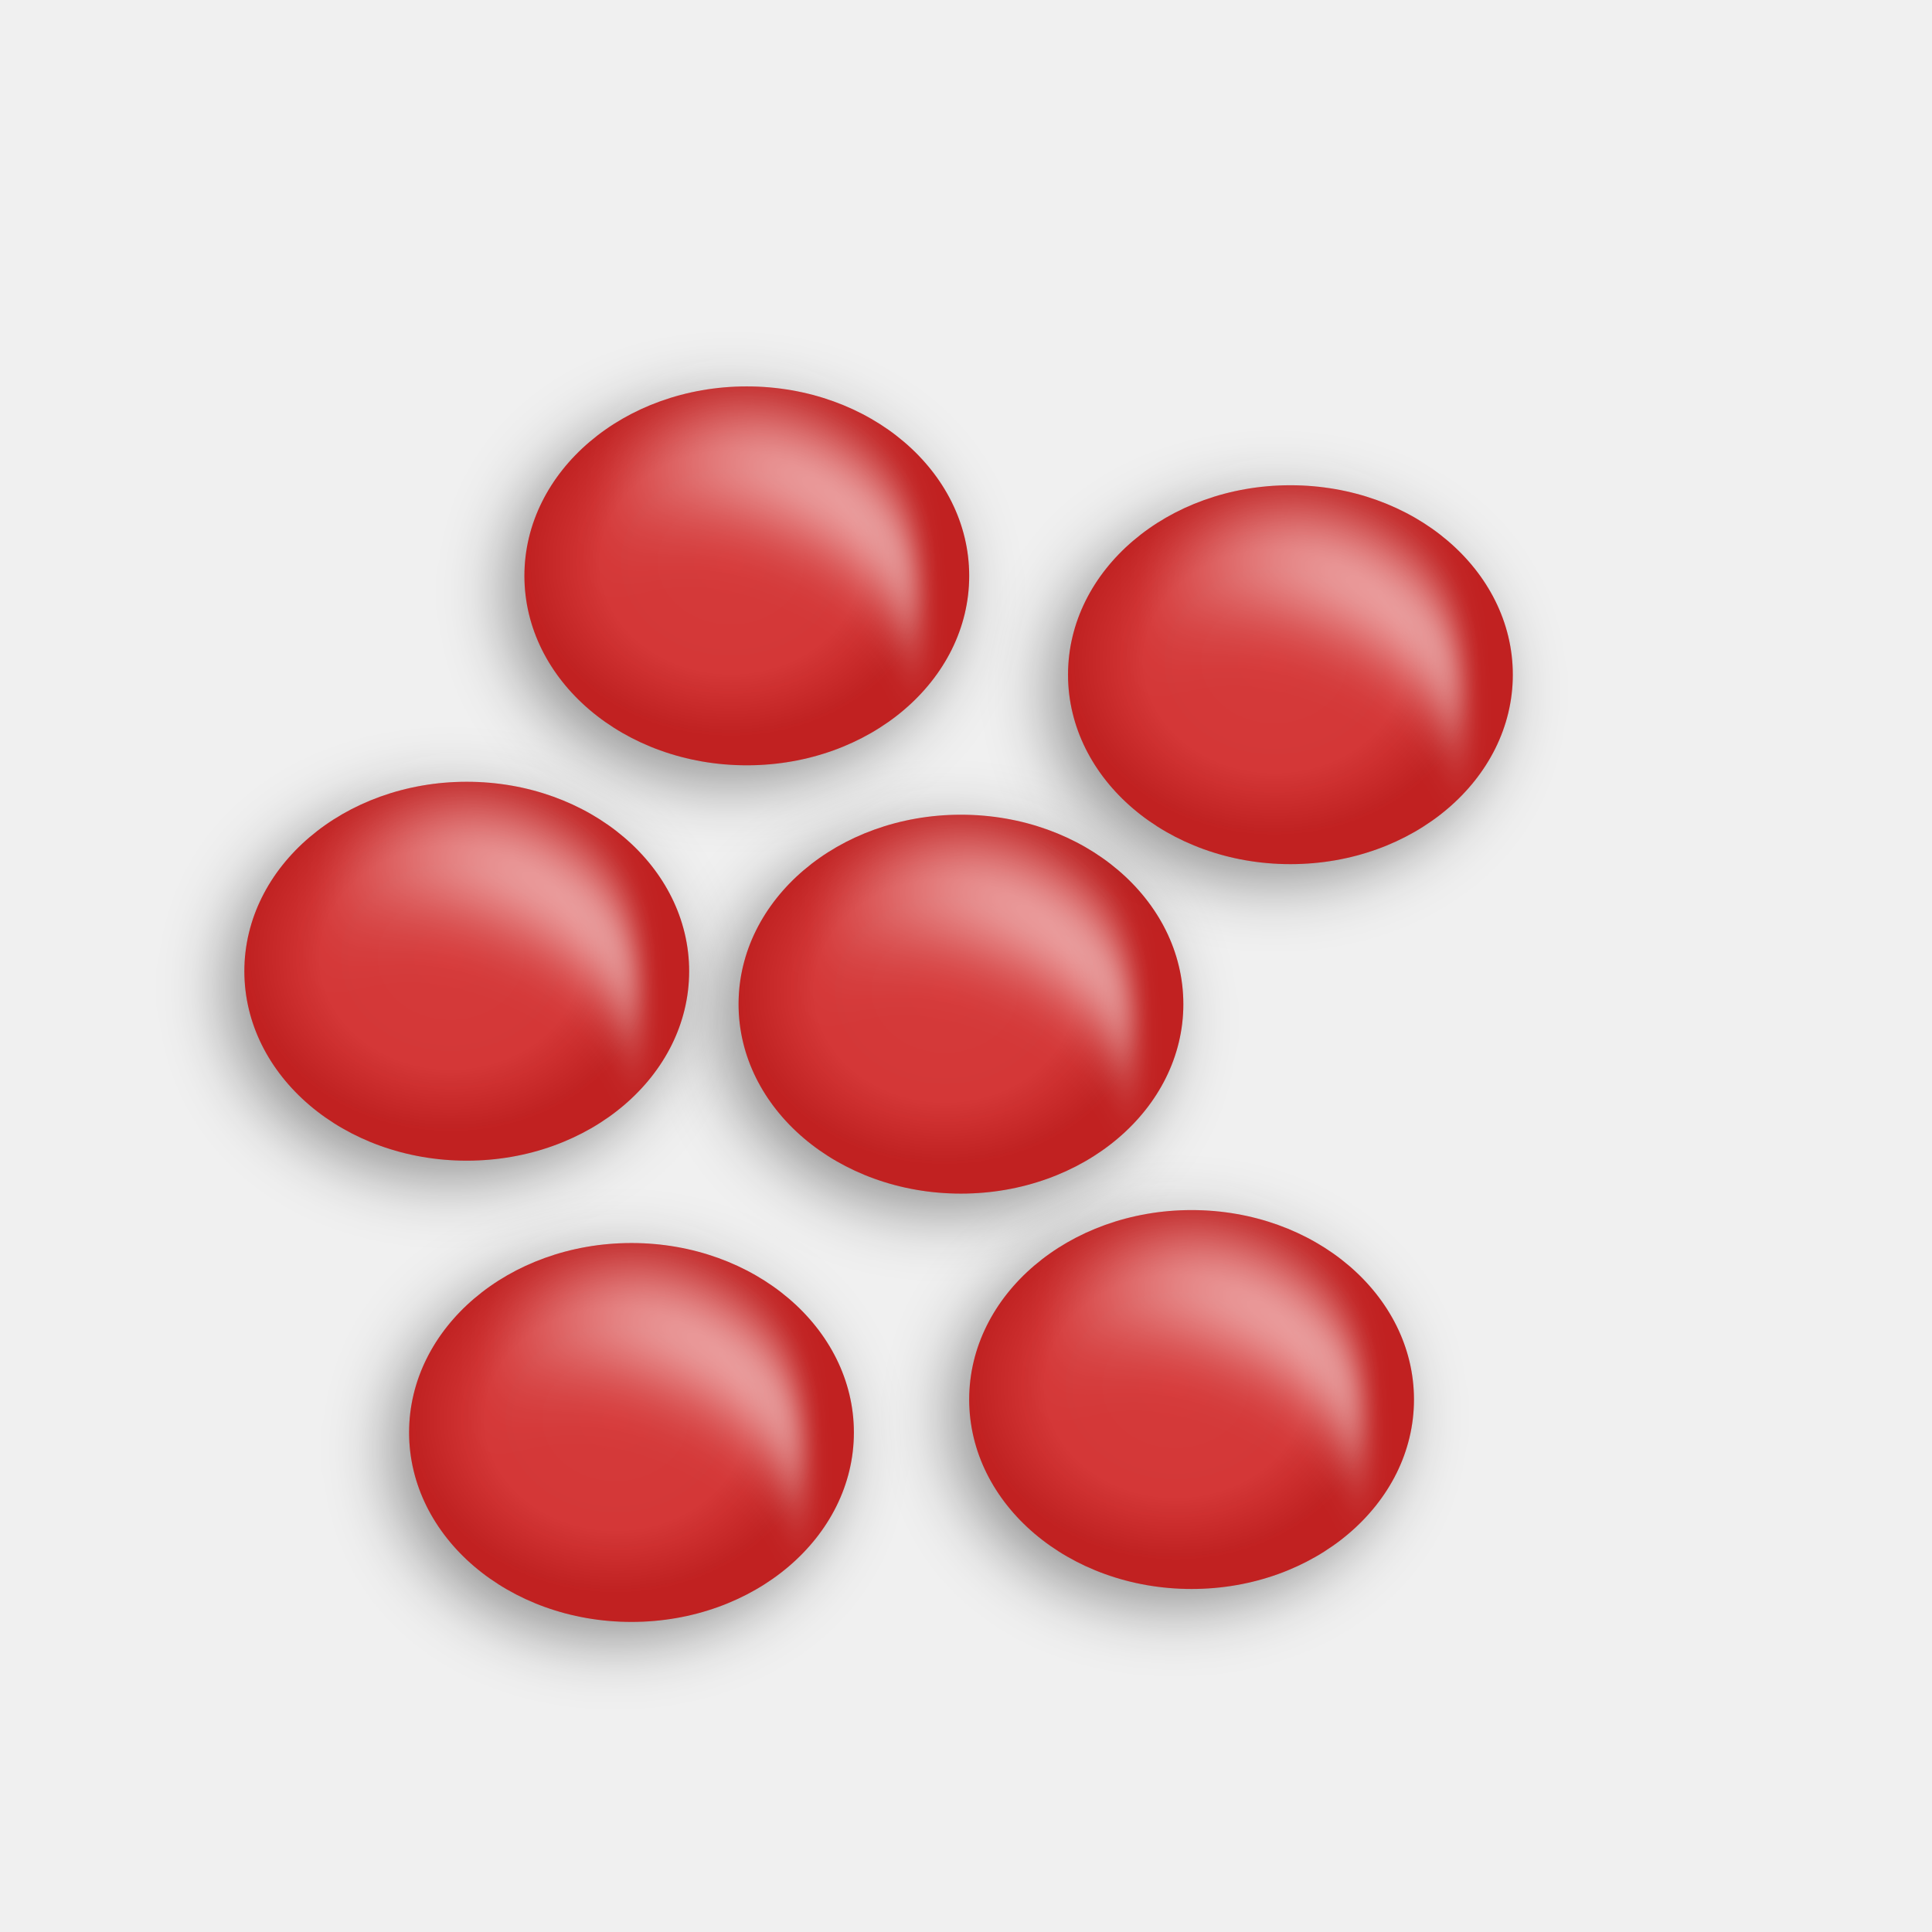
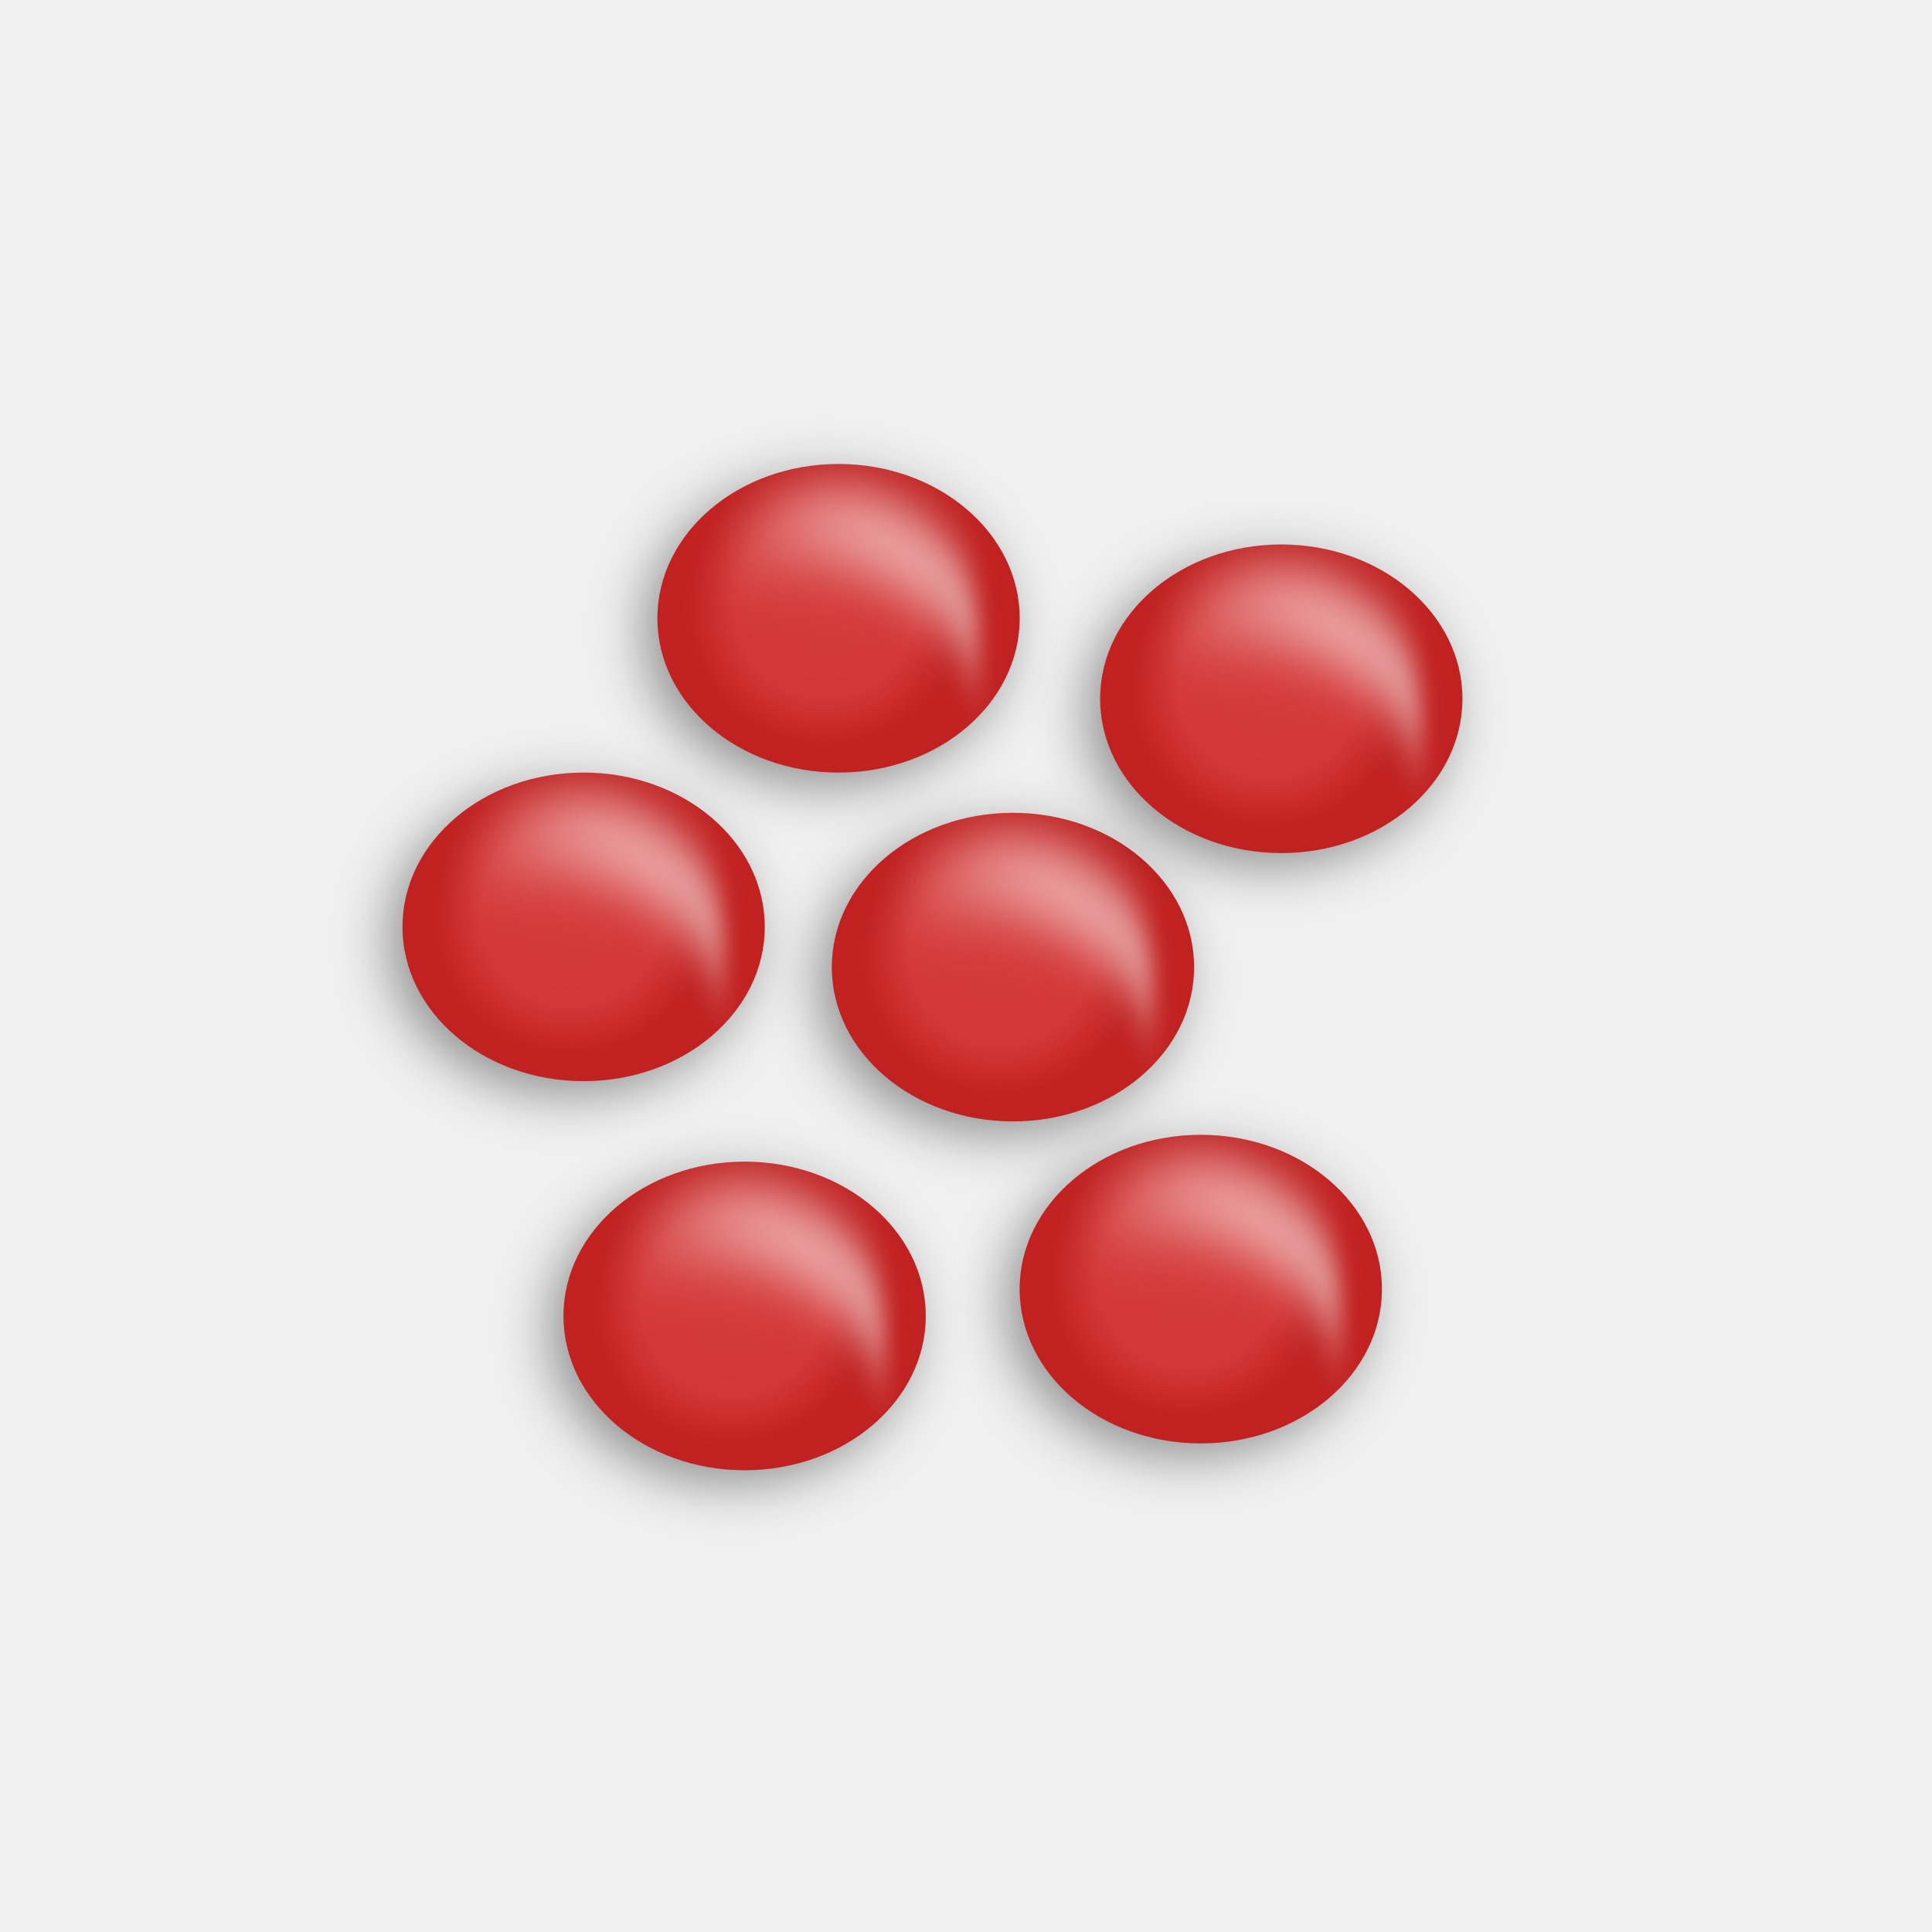
- <svg xmlns="http://www.w3.org/2000/svg" xmlns:xlink="http://www.w3.org/1999/xlink" width="100px" height="100px" viewBox="0 0 100 100" version="1.1" id="svg2006">
-   <defs id="defs1924">
-     <filter x="-0.178" y="-0.209" width="1.356" height="1.417" filterUnits="objectBoundingBox" id="filter-1">
-       <feGaussianBlur stdDeviation="2" in="SourceGraphic" id="feGaussianBlur1868" />
+ <svg xmlns="http://www.w3.org/2000/svg" xmlns:xlink="http://www.w3.org/1999/xlink" width="144px" height="144px" viewBox="0 0 144 144" version="1.1">
+   <defs>
+     <filter x="-22.2%" y="-26.1%" width="144.4%" height="152.2%" filterUnits="objectBoundingBox" id="filter-1">
+       <feGaussianBlur stdDeviation="2" in="SourceGraphic" />
    </filter>
    <radialGradient cx="46.388%" cy="46.388%" fx="46.388%" fy="46.388%" r="46.157%" gradientTransform="translate(0.463878,0.463878),scale(0.851852,1),rotate(90),translate(-0.463878,-0.463878)" id="radialGradient-2">
-       <stop stop-color="#FFFFFF" stop-opacity="0.1" offset="0%" id="stop1871" />
-       <stop stop-color="#FFFFFF" stop-opacity="0.086" offset="63.589%" id="stop1873" />
-       <stop stop-color="#000000" stop-opacity="0.08" offset="100%" id="stop1875" />
+       <stop stop-color="#FFFFFF" stop-opacity="0.1" offset="0%" />
+       <stop stop-color="#FFFFFF" stop-opacity="0.086" offset="63.589%" />
+       <stop stop-color="#000000" stop-opacity="0.08" offset="100%" />
    </radialGradient>
    <ellipse id="path-3" cx="13.5" cy="11.5" rx="13.5" ry="11.5" />
    <radialGradient cx="46.388%" cy="46.388%" fx="46.388%" fy="46.388%" r="46.157%" gradientTransform="translate(0.463878,0.463878),scale(0.851852,1),rotate(90),translate(-0.463878,-0.463878)" id="radialGradient-4">
-       <stop stop-color="#D02424" stop-opacity="0.1" offset="0%" id="stop1879" />
-       <stop stop-color="#D02424" stop-opacity="0.086" offset="63.589%" id="stop1881" />
-       <stop stop-color="#D02424" stop-opacity="0.08" offset="100%" id="stop1883" />
+       <stop stop-color="#D02424" stop-opacity="0.1" offset="0%" />
+       <stop stop-color="#D02424" stop-opacity="0.086" offset="63.589%" />
+       <stop stop-color="#D02424" stop-opacity="0.08" offset="100%" />
    </radialGradient>
-     <filter x="-0.277" y="-0.309" width="1.554" height="1.618" filterUnits="objectBoundingBox" id="filter-5">
-       <feGaussianBlur stdDeviation="2" in="SourceGraphic" id="feGaussianBlur1886" />
+     <filter x="-34.6%" y="-38.6%" width="169.2%" height="177.3%" filterUnits="objectBoundingBox" id="filter-5">
+       <feGaussianBlur stdDeviation="2" in="SourceGraphic" />
    </filter>
-     <filter x="-0.178" y="-0.209" width="1.356" height="1.417" filterUnits="objectBoundingBox" id="filter-6">
-       <feGaussianBlur stdDeviation="2" in="SourceGraphic" id="feGaussianBlur1889" />
+     <filter x="-22.2%" y="-26.1%" width="144.4%" height="152.2%" filterUnits="objectBoundingBox" id="filter-6">
+       <feGaussianBlur stdDeviation="2" in="SourceGraphic" />
    </filter>
    <ellipse id="path-7" cx="13.5" cy="11.5" rx="13.5" ry="11.5" />
-     <filter x="-0.277" y="-0.309" width="1.554" height="1.618" filterUnits="objectBoundingBox" id="filter-8">
-       <feGaussianBlur stdDeviation="2" in="SourceGraphic" id="feGaussianBlur1893" />
+     <filter x="-34.6%" y="-38.6%" width="169.2%" height="177.3%" filterUnits="objectBoundingBox" id="filter-8">
+       <feGaussianBlur stdDeviation="2" in="SourceGraphic" />
    </filter>
-     <filter x="-0.178" y="-0.209" width="1.356" height="1.417" filterUnits="objectBoundingBox" id="filter-9">
-       <feGaussianBlur stdDeviation="2" in="SourceGraphic" id="feGaussianBlur1896" />
+     <filter x="-22.2%" y="-26.1%" width="144.4%" height="152.2%" filterUnits="objectBoundingBox" id="filter-9">
+       <feGaussianBlur stdDeviation="2" in="SourceGraphic" />
    </filter>
    <ellipse id="path-10" cx="13.5" cy="11.5" rx="13.5" ry="11.5" />
-     <filter x="-0.277" y="-0.309" width="1.554" height="1.618" filterUnits="objectBoundingBox" id="filter-11">
-       <feGaussianBlur stdDeviation="2" in="SourceGraphic" id="feGaussianBlur1900" />
+     <filter x="-34.6%" y="-38.6%" width="169.2%" height="177.3%" filterUnits="objectBoundingBox" id="filter-11">
+       <feGaussianBlur stdDeviation="2" in="SourceGraphic" />
    </filter>
-     <filter x="-0.178" y="-0.209" width="1.356" height="1.417" filterUnits="objectBoundingBox" id="filter-12">
-       <feGaussianBlur stdDeviation="2" in="SourceGraphic" id="feGaussianBlur1903" />
+     <filter x="-22.2%" y="-26.1%" width="144.4%" height="152.2%" filterUnits="objectBoundingBox" id="filter-12">
+       <feGaussianBlur stdDeviation="2" in="SourceGraphic" />
    </filter>
    <ellipse id="path-13" cx="13.5" cy="11.5" rx="13.5" ry="11.5" />
-     <filter x="-0.277" y="-0.309" width="1.554" height="1.618" filterUnits="objectBoundingBox" id="filter-14">
-       <feGaussianBlur stdDeviation="2" in="SourceGraphic" id="feGaussianBlur1907" />
+     <filter x="-34.6%" y="-38.6%" width="169.2%" height="177.3%" filterUnits="objectBoundingBox" id="filter-14">
+       <feGaussianBlur stdDeviation="2" in="SourceGraphic" />
    </filter>
-     <filter x="-0.178" y="-0.209" width="1.356" height="1.417" filterUnits="objectBoundingBox" id="filter-15">
-       <feGaussianBlur stdDeviation="2" in="SourceGraphic" id="feGaussianBlur1910" />
+     <filter x="-22.2%" y="-26.1%" width="144.4%" height="152.2%" filterUnits="objectBoundingBox" id="filter-15">
+       <feGaussianBlur stdDeviation="2" in="SourceGraphic" />
    </filter>
    <ellipse id="path-16" cx="13.5" cy="11.5" rx="13.5" ry="11.5" />
-     <filter x="-0.277" y="-0.309" width="1.554" height="1.618" filterUnits="objectBoundingBox" id="filter-17">
-       <feGaussianBlur stdDeviation="2" in="SourceGraphic" id="feGaussianBlur1914" />
+     <filter x="-34.6%" y="-38.6%" width="169.2%" height="177.3%" filterUnits="objectBoundingBox" id="filter-17">
+       <feGaussianBlur stdDeviation="2" in="SourceGraphic" />
    </filter>
-     <filter x="-0.178" y="-0.209" width="1.356" height="1.417" filterUnits="objectBoundingBox" id="filter-18">
-       <feGaussianBlur stdDeviation="2" in="SourceGraphic" id="feGaussianBlur1917" />
+     <filter x="-22.2%" y="-26.1%" width="144.4%" height="152.2%" filterUnits="objectBoundingBox" id="filter-18">
+       <feGaussianBlur stdDeviation="2" in="SourceGraphic" />
    </filter>
    <ellipse id="path-19" cx="13.5" cy="11.5" rx="13.5" ry="11.5" />
-     <filter x="-0.277" y="-0.309" width="1.554" height="1.618" filterUnits="objectBoundingBox" id="filter-20">
-       <feGaussianBlur stdDeviation="2" in="SourceGraphic" id="feGaussianBlur1921" />
+     <filter x="-34.6%" y="-38.6%" width="169.2%" height="177.3%" filterUnits="objectBoundingBox" id="filter-20">
+       <feGaussianBlur stdDeviation="2" in="SourceGraphic" />
    </filter>
-     <radialGradient xlink:href="#radialGradient-4" id="radialGradient4293" gradientTransform="scale(1.083473,0.9229582)" cx="11.56" cy="11.56" fx="11.56" fy="11.56" r="11.502" gradientUnits="userSpaceOnUse" />
-     <radialGradient xlink:href="#radialGradient-2" id="radialGradient4295" gradientTransform="scale(1.083473,0.9229582)" cx="17.098" cy="18.692" fx="17.098" fy="18.692" r="11.502" gradientUnits="userSpaceOnUse" />
-     <radialGradient xlink:href="#radialGradient-4" id="radialGradient4297" gradientTransform="scale(1.083473,0.9229582)" cx="11.56" cy="11.56" fx="11.56" fy="11.56" r="11.502" gradientUnits="userSpaceOnUse" />
-     <radialGradient xlink:href="#radialGradient-2" id="radialGradient4299" gradientTransform="scale(1.083473,0.9229582)" cx="17.098" cy="18.692" fx="17.098" fy="18.692" r="11.502" gradientUnits="userSpaceOnUse" />
-     <radialGradient xlink:href="#radialGradient-4" id="radialGradient4301" gradientTransform="scale(1.083473,0.9229582)" cx="11.56" cy="11.56" fx="11.56" fy="11.56" r="11.502" gradientUnits="userSpaceOnUse" />
-     <radialGradient xlink:href="#radialGradient-2" id="radialGradient4303" gradientTransform="scale(1.083473,0.9229582)" cx="17.098" cy="18.692" fx="17.098" fy="18.692" r="11.502" gradientUnits="userSpaceOnUse" />
-     <radialGradient xlink:href="#radialGradient-4" id="radialGradient4305" gradientTransform="scale(1.083473,0.9229582)" cx="11.56" cy="11.56" fx="11.56" fy="11.56" r="11.502" gradientUnits="userSpaceOnUse" />
-     <radialGradient xlink:href="#radialGradient-2" id="radialGradient4307" gradientTransform="scale(1.083473,0.9229582)" cx="17.098" cy="18.692" fx="17.098" fy="18.692" r="11.502" gradientUnits="userSpaceOnUse" />
-     <radialGradient xlink:href="#radialGradient-4" id="radialGradient4309" gradientTransform="scale(1.083473,0.9229582)" cx="11.56" cy="11.56" fx="11.56" fy="11.56" r="11.502" gradientUnits="userSpaceOnUse" />
-     <radialGradient xlink:href="#radialGradient-2" id="radialGradient4311" gradientTransform="scale(1.083473,0.9229582)" cx="17.098" cy="18.692" fx="17.098" fy="18.692" r="11.502" gradientUnits="userSpaceOnUse" />
-     <radialGradient xlink:href="#radialGradient-4" id="radialGradient4313" gradientTransform="scale(1.083473,0.9229582)" cx="11.56" cy="11.56" fx="11.56" fy="11.56" r="11.502" gradientUnits="userSpaceOnUse" />
-     <radialGradient xlink:href="#radialGradient-2" id="radialGradient4315" gradientTransform="scale(1.083473,0.9229582)" cx="17.098" cy="18.692" fx="17.098" fy="18.692" r="11.502" gradientUnits="userSpaceOnUse" />
  </defs>
-   <g id="seeds-6" stroke="none" stroke-width="1" fill="none" fill-rule="evenodd" transform="matrix(0.8526587,0,0,0.8526587,6.679716,7.566435)">
-     <g id="Group" transform="translate(31,34)">
-       <ellipse id="shadow" fill="#000000" opacity="0.4" style="mix-blend-mode:multiply" filter="url(#filter-1)" cx="18.5" cy="19.083" rx="13.5" ry="11.5" />
-       <g id="colour" transform="translate(6,6.582812)">
-         <use fill="#d02424" xlink:href="#path-3" id="use1927" x="0" y="0" width="100%" height="100%" />
-         <use fill="url(#radialGradient-4)" xlink:href="#path-3" id="use1929" style="fill:url(#radialGradient4293)" x="0" y="0" width="100%" height="100%" />
+   <g id="seeds-6" stroke="none" stroke-width="1" fill="none" fill-rule="evenodd">
+     <g id="Group" transform="translate(24, 28)">
+       <g transform="translate(32, 26)">
+         <ellipse id="shadow" fill="#000000" opacity="0.4" style="mix-blend-mode: multiply;" filter="url(#filter-1)" cx="18.5" cy="19.083" rx="13.5" ry="11.5" />
+         <g id="colour" transform="translate(6, 6.582812)">
+           <use fill="#D02424" xlink:href="#path-3" />
+           <use fill="url(#radialGradient-4)" xlink:href="#path-3" />
+         </g>
+         <ellipse id="gradient" fill="url(#radialGradient-2)" cx="19.5" cy="18.083" rx="13.5" ry="11.5" />
+         <path d="M12.595,25.035 C11.39,18.696 12.842,14.175 16.952,11.474 C21.061,8.772 25.252,8.852 29.523,11.715 C25.631,10.702 21.79,11.669 17.999,14.614 C14.209,17.558 12.407,21.032 12.595,25.035 Z" id="glow" fill="#FFFFFF" filter="url(#filter-5)" transform="translate(20.85407, 17.2703) rotate(-300) translate(-20.85407, -17.2703) " />
      </g>
-       <ellipse id="gradient" fill="url(#radialGradient-2)" cx="19.5" cy="18.083" rx="13.5" ry="11.5" style="fill:url(#radialGradient4295)" />
-       <path d="m 12.595,25.035 c -1.205,-6.339 0.247,-10.86 4.357,-13.562 4.11,-2.702 8.3,-2.622 12.571,0.241 -3.892,-1.012 -7.734,-0.046 -11.524,2.899 -3.79,2.945 -5.592,6.419 -5.404,10.421 z" id="glow" fill="#ffffff" filter="url(#filter-5)" transform="rotate(60,20.85407,17.2703)" />
-     </g>
-     <g id="g1947" transform="translate(11,60)">
-       <ellipse id="ellipse1935" fill="#000000" opacity="0.4" style="mix-blend-mode:multiply" filter="url(#filter-6)" cx="18.5" cy="19.083" rx="13.5" ry="11.5" />
-       <g id="g1941" transform="translate(6,6.582812)">
-         <use fill="#d02424" xlink:href="#path-7" id="use1937" x="0" y="0" width="100%" height="100%" />
-         <use fill="url(#radialGradient-4)" xlink:href="#path-7" id="use1939" style="fill:url(#radialGradient4297)" x="0" y="0" width="100%" height="100%" />
+       <g transform="translate(12, 52)">
+         <ellipse id="shadow" fill="#000000" opacity="0.4" style="mix-blend-mode: multiply;" filter="url(#filter-6)" cx="18.5" cy="19.083" rx="13.5" ry="11.5" />
+         <g id="colour" transform="translate(6, 6.582812)">
+           <use fill="#D02424" xlink:href="#path-7" />
+           <use fill="url(#radialGradient-4)" xlink:href="#path-7" />
+         </g>
+         <ellipse id="gradient" fill="url(#radialGradient-2)" cx="19.5" cy="18.083" rx="13.5" ry="11.5" />
+         <path d="M12.595,25.035 C11.39,18.696 12.842,14.175 16.952,11.474 C21.061,8.772 25.252,8.852 29.523,11.715 C25.631,10.702 21.79,11.669 17.999,14.614 C14.209,17.558 12.407,21.032 12.595,25.035 Z" id="glow" fill="#FFFFFF" filter="url(#filter-8)" transform="translate(20.85407, 17.2703) rotate(-300) translate(-20.85407, -17.2703) " />
      </g>
-       <ellipse id="ellipse1943" fill="url(#radialGradient-2)" cx="19.5" cy="18.083" rx="13.5" ry="11.5" style="fill:url(#radialGradient4299)" />
-       <path d="m 12.595,25.035 c -1.205,-6.339 0.247,-10.86 4.357,-13.562 4.11,-2.702 8.3,-2.622 12.571,0.241 -3.892,-1.012 -7.734,-0.046 -11.524,2.899 -3.79,2.945 -5.592,6.419 -5.404,10.421 z" id="path1945" fill="#ffffff" filter="url(#filter-8)" transform="rotate(60,20.85407,17.2703)" />
-     </g>
-     <g id="g1961" transform="translate(1,32)">
-       <ellipse id="ellipse1949" fill="#000000" opacity="0.4" style="mix-blend-mode:multiply" filter="url(#filter-9)" cx="18.5" cy="19.083" rx="13.5" ry="11.5" />
-       <g id="g1955" transform="translate(6,6.582812)">
-         <use fill="#d02424" xlink:href="#path-10" id="use1951" x="0" y="0" width="100%" height="100%" />
-         <use fill="url(#radialGradient-4)" xlink:href="#path-10" id="use1953" style="fill:url(#radialGradient4301)" x="0" y="0" width="100%" height="100%" />
+       <g transform="translate(0, 23)">
+         <ellipse id="shadow" fill="#000000" opacity="0.4" style="mix-blend-mode: multiply;" filter="url(#filter-9)" cx="18.5" cy="19.083" rx="13.5" ry="11.5" />
+         <g id="colour" transform="translate(6, 6.582812)">
+           <use fill="#D02424" xlink:href="#path-10" />
+           <use fill="url(#radialGradient-4)" xlink:href="#path-10" />
+         </g>
+         <ellipse id="gradient" fill="url(#radialGradient-2)" cx="19.5" cy="18.083" rx="13.5" ry="11.5" />
+         <path d="M12.595,25.035 C11.39,18.696 12.842,14.175 16.952,11.474 C21.061,8.772 25.252,8.852 29.523,11.715 C25.631,10.702 21.79,11.669 17.999,14.614 C14.209,17.558 12.407,21.032 12.595,25.035 Z" id="glow" fill="#FFFFFF" filter="url(#filter-11)" transform="translate(20.85407, 17.2703) rotate(-300) translate(-20.85407, -17.2703) " />
      </g>
-       <ellipse id="ellipse1957" fill="url(#radialGradient-2)" cx="19.5" cy="18.083" rx="13.5" ry="11.5" style="fill:url(#radialGradient4303)" />
-       <path d="m 12.595,25.035 c -1.205,-6.339 0.247,-10.86 4.357,-13.562 4.11,-2.702 8.3,-2.622 12.571,0.241 -3.892,-1.012 -7.734,-0.046 -11.524,2.899 -3.79,2.945 -5.592,6.419 -5.404,10.421 z" id="path1959" fill="#ffffff" filter="url(#filter-11)" transform="rotate(60,20.85407,17.2703)" />
-     </g>
-     <g id="g1975" transform="translate(45,58)">
-       <ellipse id="ellipse1963" fill="#000000" opacity="0.4" style="mix-blend-mode:multiply" filter="url(#filter-12)" cx="18.5" cy="19.083" rx="13.5" ry="11.5" />
-       <g id="g1969" transform="translate(6,6.582812)">
-         <use fill="#d02424" xlink:href="#path-13" id="use1965" x="0" y="0" width="100%" height="100%" />
-         <use fill="url(#radialGradient-4)" xlink:href="#path-13" id="use1967" style="fill:url(#radialGradient4305)" x="0" y="0" width="100%" height="100%" />
+       <g transform="translate(46, 50)">
+         <ellipse id="shadow" fill="#000000" opacity="0.4" style="mix-blend-mode: multiply;" filter="url(#filter-12)" cx="18.5" cy="19.083" rx="13.5" ry="11.5" />
+         <g id="colour" transform="translate(6, 6.582812)">
+           <use fill="#D02424" xlink:href="#path-13" />
+           <use fill="url(#radialGradient-4)" xlink:href="#path-13" />
+         </g>
+         <ellipse id="gradient" fill="url(#radialGradient-2)" cx="19.5" cy="18.083" rx="13.5" ry="11.5" />
+         <path d="M12.595,25.035 C11.39,18.696 12.842,14.175 16.952,11.474 C21.061,8.772 25.252,8.852 29.523,11.715 C25.631,10.702 21.79,11.669 17.999,14.614 C14.209,17.558 12.407,21.032 12.595,25.035 Z" id="glow" fill="#FFFFFF" filter="url(#filter-14)" transform="translate(20.85407, 17.2703) rotate(-300) translate(-20.85407, -17.2703) " />
      </g>
-       <ellipse id="ellipse1971" fill="url(#radialGradient-2)" cx="19.5" cy="18.083" rx="13.5" ry="11.5" style="fill:url(#radialGradient4307)" />
-       <path d="m 12.595,25.035 c -1.205,-6.339 0.247,-10.86 4.357,-13.562 4.11,-2.702 8.3,-2.622 12.571,0.241 -3.892,-1.012 -7.734,-0.046 -11.524,2.899 -3.79,2.945 -5.592,6.419 -5.404,10.421 z" id="path1973" fill="#ffffff" filter="url(#filter-14)" transform="rotate(60,20.85407,17.2703)" />
-     </g>
-     <g id="g1989" transform="translate(51,14)">
-       <ellipse id="ellipse1977" fill="#000000" opacity="0.4" style="mix-blend-mode:multiply" filter="url(#filter-15)" cx="18.5" cy="19.083" rx="13.5" ry="11.5" />
-       <g id="g1983" transform="translate(6,6.582812)">
-         <use fill="#d02424" xlink:href="#path-16" id="use1979" x="0" y="0" width="100%" height="100%" />
-         <use fill="url(#radialGradient-4)" xlink:href="#path-16" id="use1981" style="fill:url(#radialGradient4309)" x="0" y="0" width="100%" height="100%" />
+       <g transform="translate(52, 6)">
+         <ellipse id="shadow" fill="#000000" opacity="0.4" style="mix-blend-mode: multiply;" filter="url(#filter-15)" cx="18.5" cy="19.083" rx="13.5" ry="11.5" />
+         <g id="colour" transform="translate(6, 6.582812)">
+           <use fill="#D02424" xlink:href="#path-16" />
+           <use fill="url(#radialGradient-4)" xlink:href="#path-16" />
+         </g>
+         <ellipse id="gradient" fill="url(#radialGradient-2)" cx="19.5" cy="18.083" rx="13.5" ry="11.5" />
+         <path d="M12.595,25.035 C11.39,18.696 12.842,14.175 16.952,11.474 C21.061,8.772 25.252,8.852 29.523,11.715 C25.631,10.702 21.79,11.669 17.999,14.614 C14.209,17.558 12.407,21.032 12.595,25.035 Z" id="glow" fill="#FFFFFF" filter="url(#filter-17)" transform="translate(20.85407, 17.2703) rotate(-300) translate(-20.85407, -17.2703) " />
      </g>
-       <ellipse id="ellipse1985" fill="url(#radialGradient-2)" cx="19.5" cy="18.083" rx="13.5" ry="11.5" style="fill:url(#radialGradient4311)" />
-       <path d="m 12.595,25.035 c -1.205,-6.339 0.247,-10.86 4.357,-13.562 4.11,-2.702 8.3,-2.622 12.571,0.241 -3.892,-1.012 -7.734,-0.046 -11.524,2.899 -3.79,2.945 -5.592,6.419 -5.404,10.421 z" id="path1987" fill="#ffffff" filter="url(#filter-17)" transform="rotate(60,20.85407,17.2703)" />
-     </g>
-     <g id="g2003" transform="translate(18,8)">
-       <ellipse id="ellipse1991" fill="#000000" opacity="0.4" style="mix-blend-mode:multiply" filter="url(#filter-18)" cx="18.5" cy="19.083" rx="13.5" ry="11.5" />
-       <g id="g1997" transform="translate(6,6.582812)">
-         <use fill="#d02424" xlink:href="#path-19" id="use1993" x="0" y="0" width="100%" height="100%" />
-         <use fill="url(#radialGradient-4)" xlink:href="#path-19" id="use1995" style="fill:url(#radialGradient4313)" x="0" y="0" width="100%" height="100%" />
+       <g transform="translate(19, 0)">
+         <ellipse id="shadow" fill="#000000" opacity="0.4" style="mix-blend-mode: multiply;" filter="url(#filter-18)" cx="18.5" cy="19.083" rx="13.5" ry="11.5" />
+         <g id="colour" transform="translate(6, 6.582812)">
+           <use fill="#D02424" xlink:href="#path-19" />
+           <use fill="url(#radialGradient-4)" xlink:href="#path-19" />
+         </g>
+         <ellipse id="gradient" fill="url(#radialGradient-2)" cx="19.5" cy="18.083" rx="13.5" ry="11.5" />
+         <path d="M12.595,25.035 C11.39,18.696 12.842,14.175 16.952,11.474 C21.061,8.772 25.252,8.852 29.523,11.715 C25.631,10.702 21.79,11.669 17.999,14.614 C14.209,17.558 12.407,21.032 12.595,25.035 Z" id="glow" fill="#FFFFFF" filter="url(#filter-20)" transform="translate(20.85407, 17.2703) rotate(-300) translate(-20.85407, -17.2703) " />
      </g>
-       <ellipse id="ellipse1999" fill="url(#radialGradient-2)" cx="19.5" cy="18.083" rx="13.5" ry="11.5" style="fill:url(#radialGradient4315)" />
-       <path d="m 12.595,25.035 c -1.205,-6.339 0.247,-10.86 4.357,-13.562 4.11,-2.702 8.3,-2.622 12.571,0.241 -3.892,-1.012 -7.734,-0.046 -11.524,2.899 -3.79,2.945 -5.592,6.419 -5.404,10.421 z" id="path2001" fill="#ffffff" filter="url(#filter-20)" transform="rotate(60,20.85407,17.2703)" />
    </g>
  </g>
</svg>
